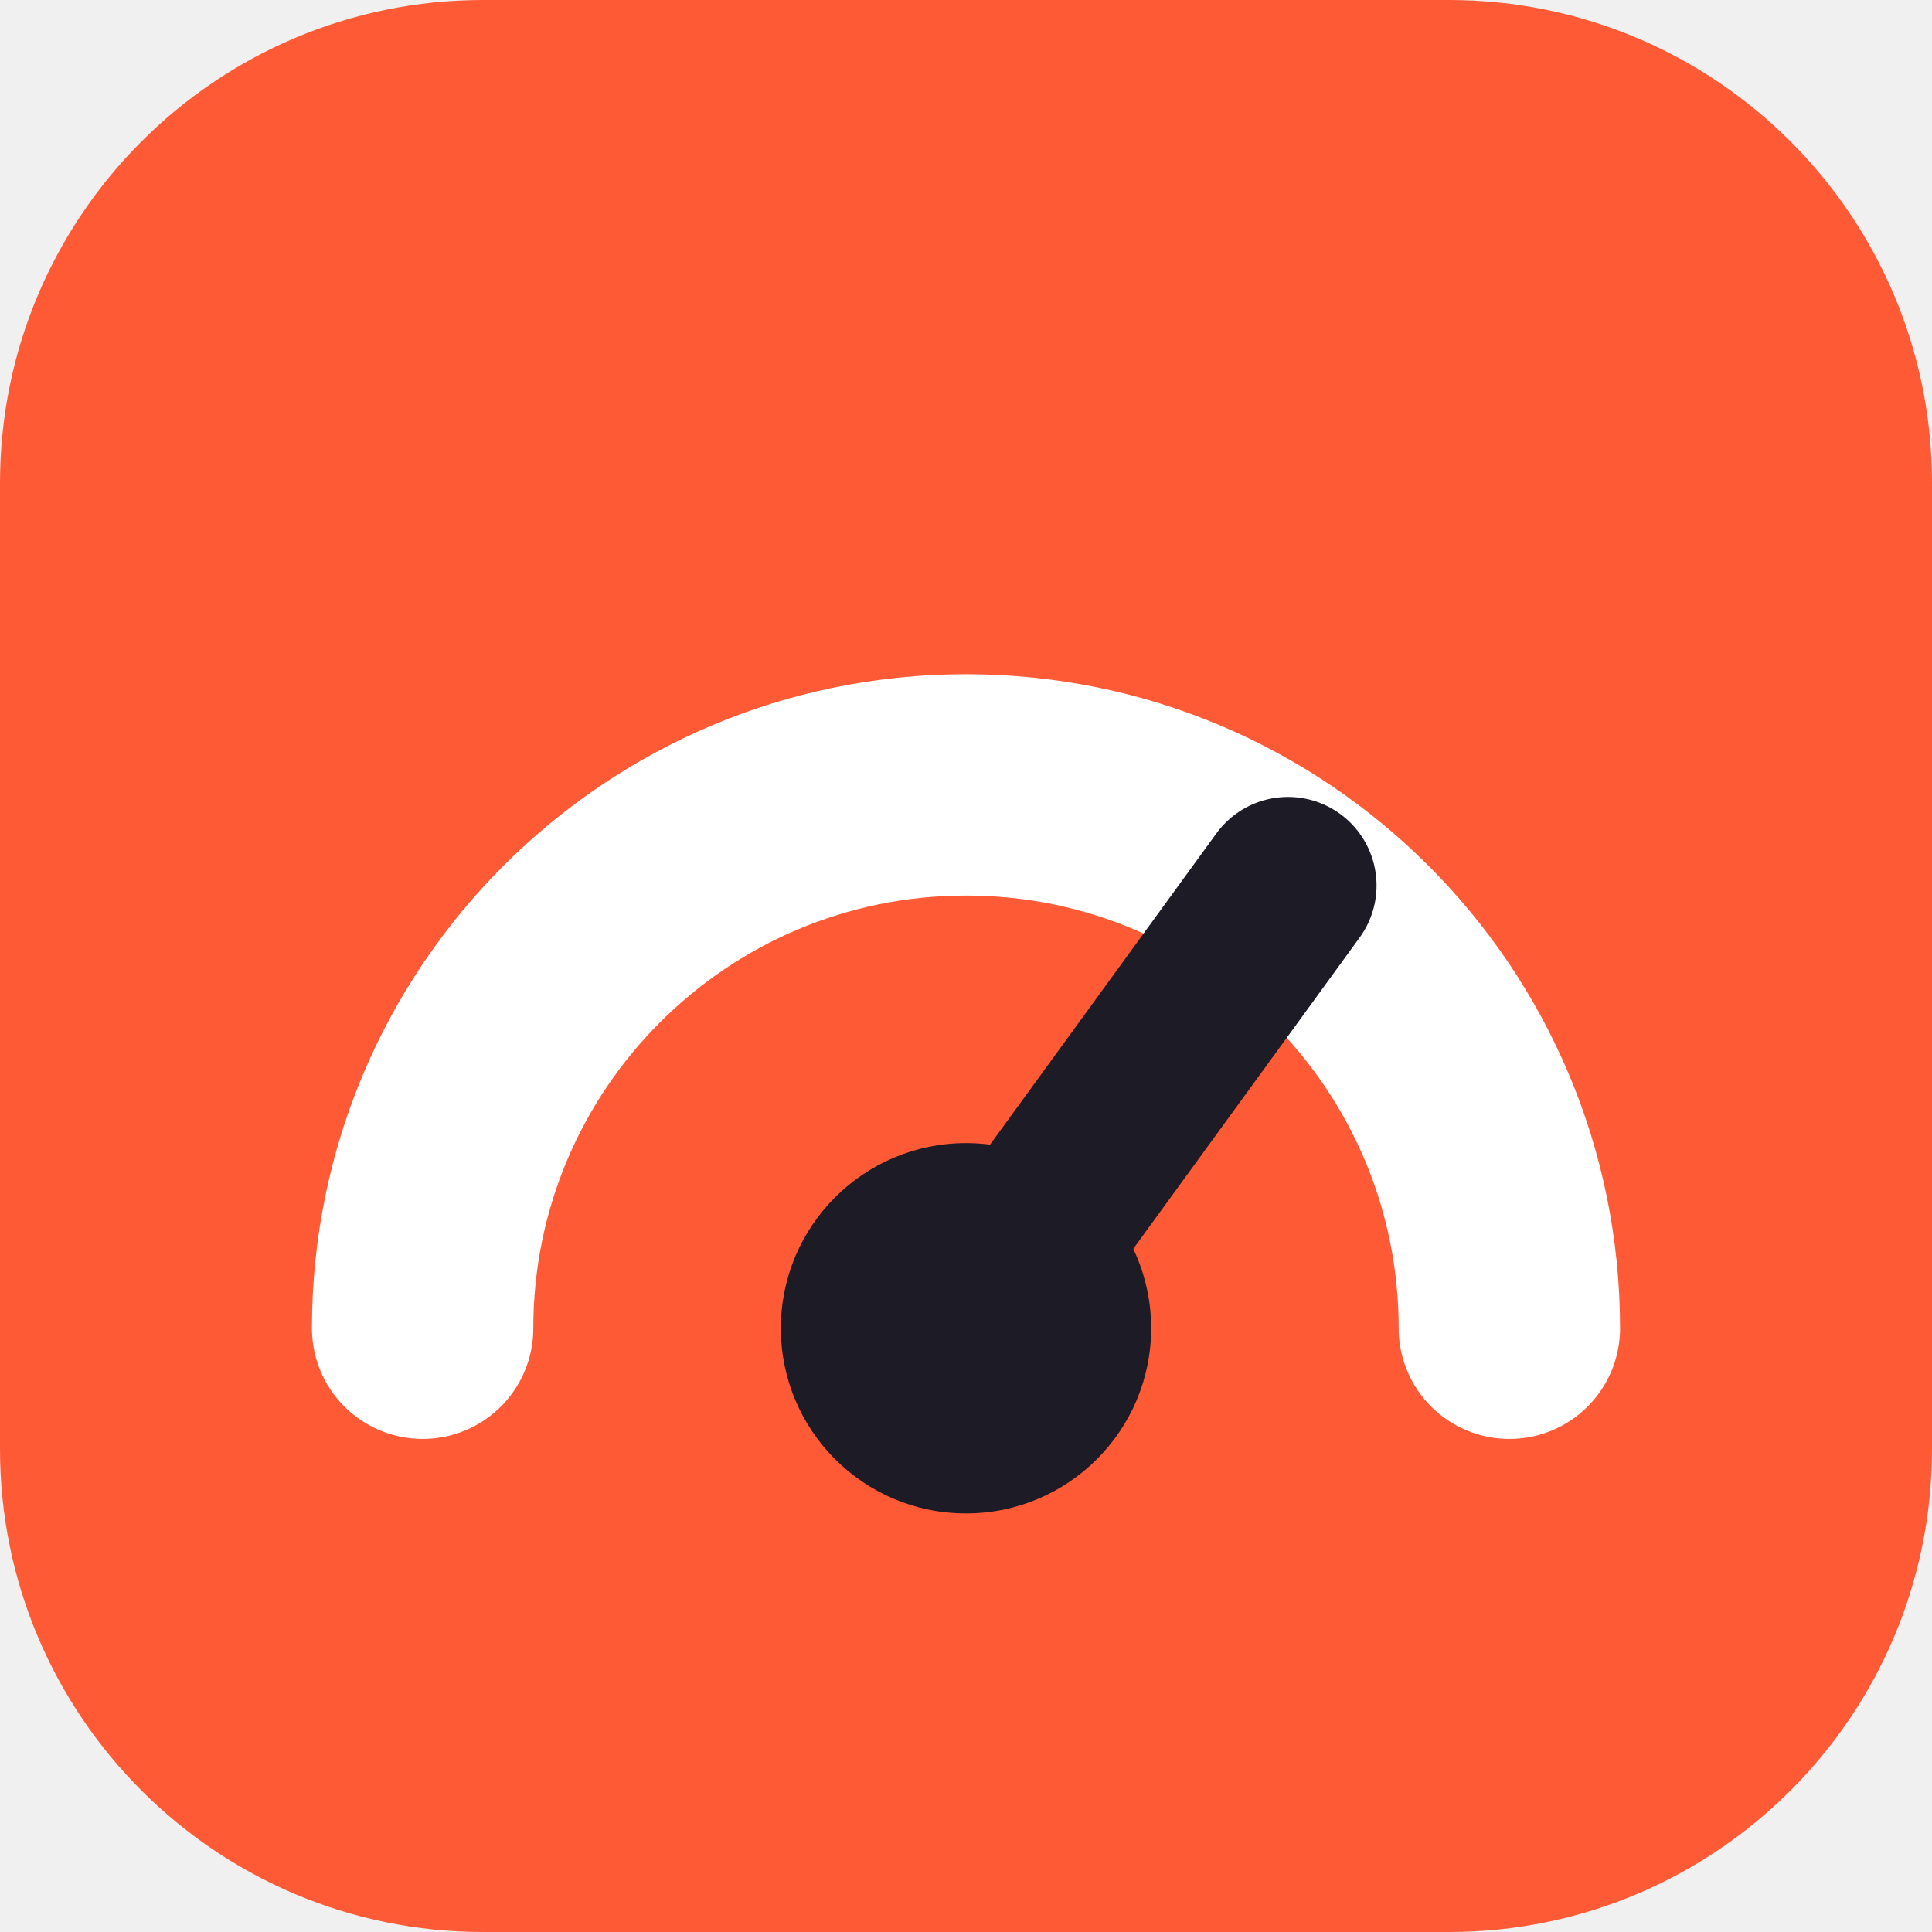
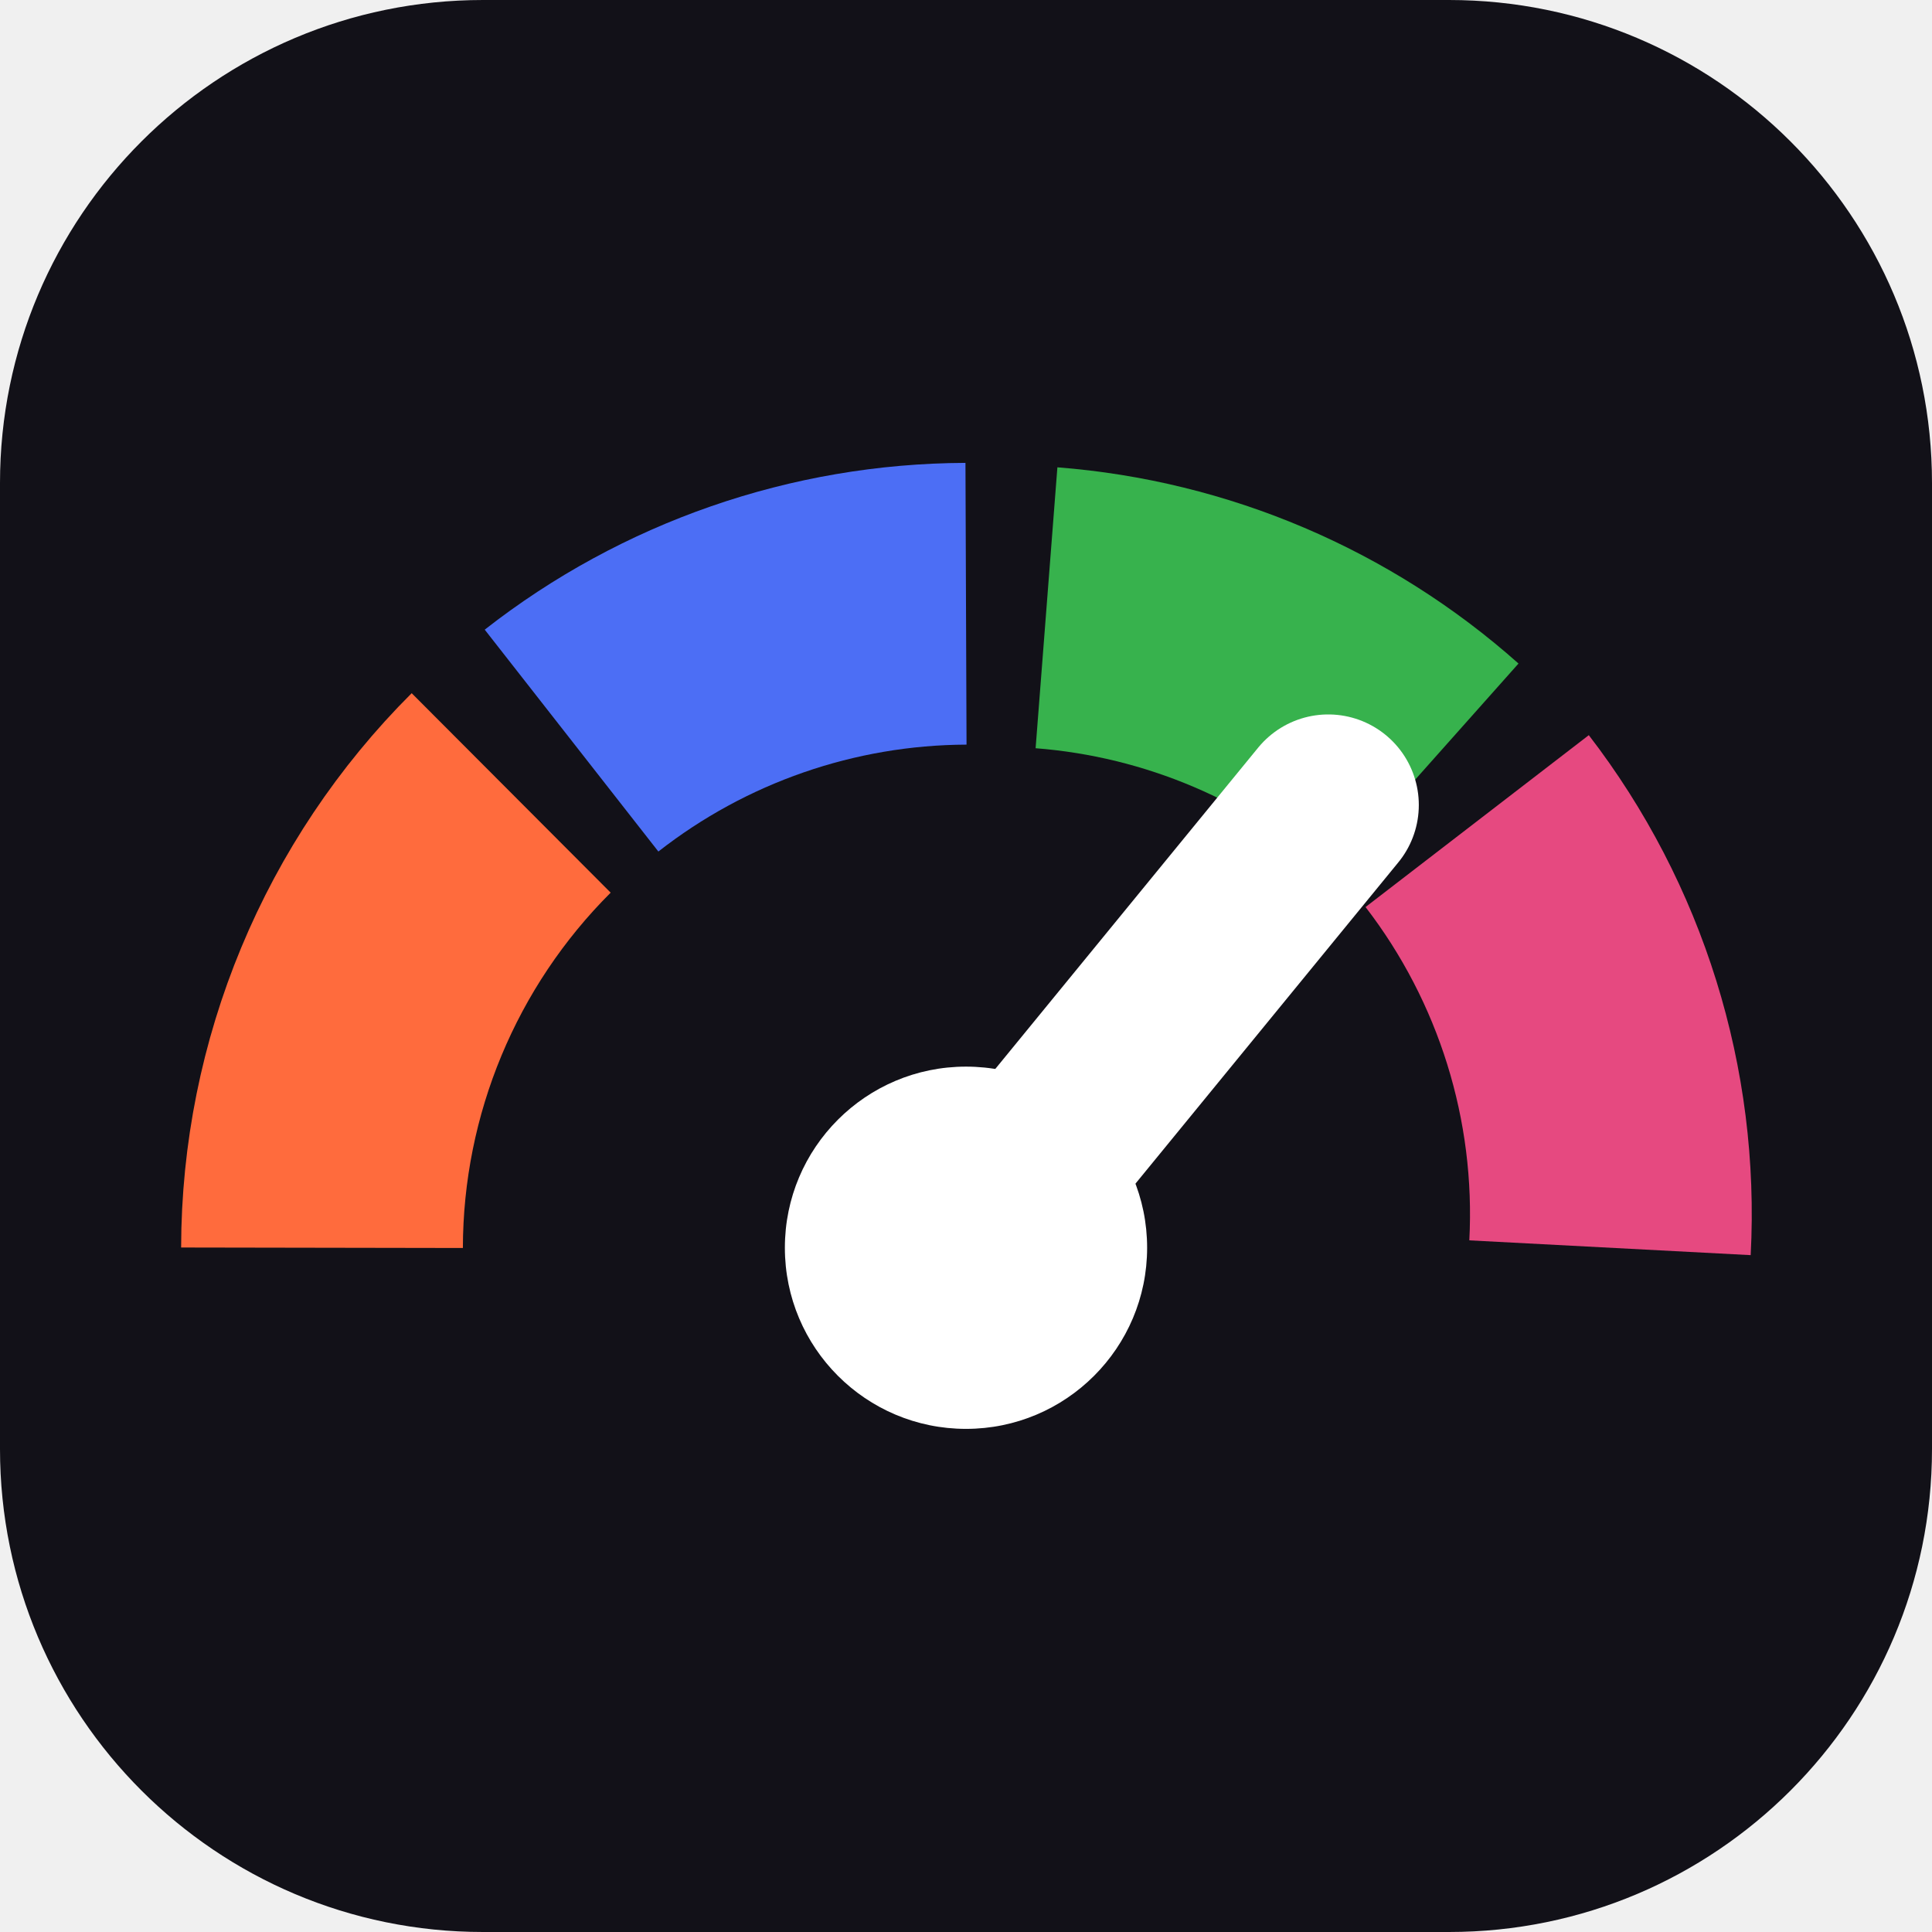
<svg xmlns="http://www.w3.org/2000/svg" viewBox="0 0 48 48">
-   <rect width="48" height="48" rx="12" fill="#ff5a36" />
-   <path d="M10.5 33a13.5 13.5 0 0 1 27 0" stroke="#fff" stroke-width="5.5" fill="none" stroke-linecap="round" />
-   <path d="M24 33l8-11" stroke="#1d1b26" stroke-width="4.4" stroke-linecap="round" />
-   <circle cx="24" cy="33" r="4.6" fill="#1d1b26" />
+   <rect width="48" height="48" rx="12" fill="#121118" />
+   <g transform="translate(0 -1)">
+     <path d="M8 32a16 16 0 0 1 4.7-11.3" stroke="#ff6b3d" stroke-width="7" fill="none" />
+     <path d="M14.2 19.4A16 16 0 0 1 24 16" stroke="#4c6ef5" stroke-width="7" fill="none" />
+     <path d="M26 16.1a16 16 0 0 1 9.4 4" stroke="#37b24d" stroke-width="7" fill="none" />
+     <path d="M36.7 21.4A16 16 0 0 1 40 32" stroke="#e64980" stroke-width="7" fill="none" />
+     <path d="M24 32 33 21" stroke="#ffffff" stroke-width="4.5" stroke-linecap="round" />
+     <circle cx="24" cy="32" r="4.5" fill="#ffffff" />
+   </g>
</svg>
